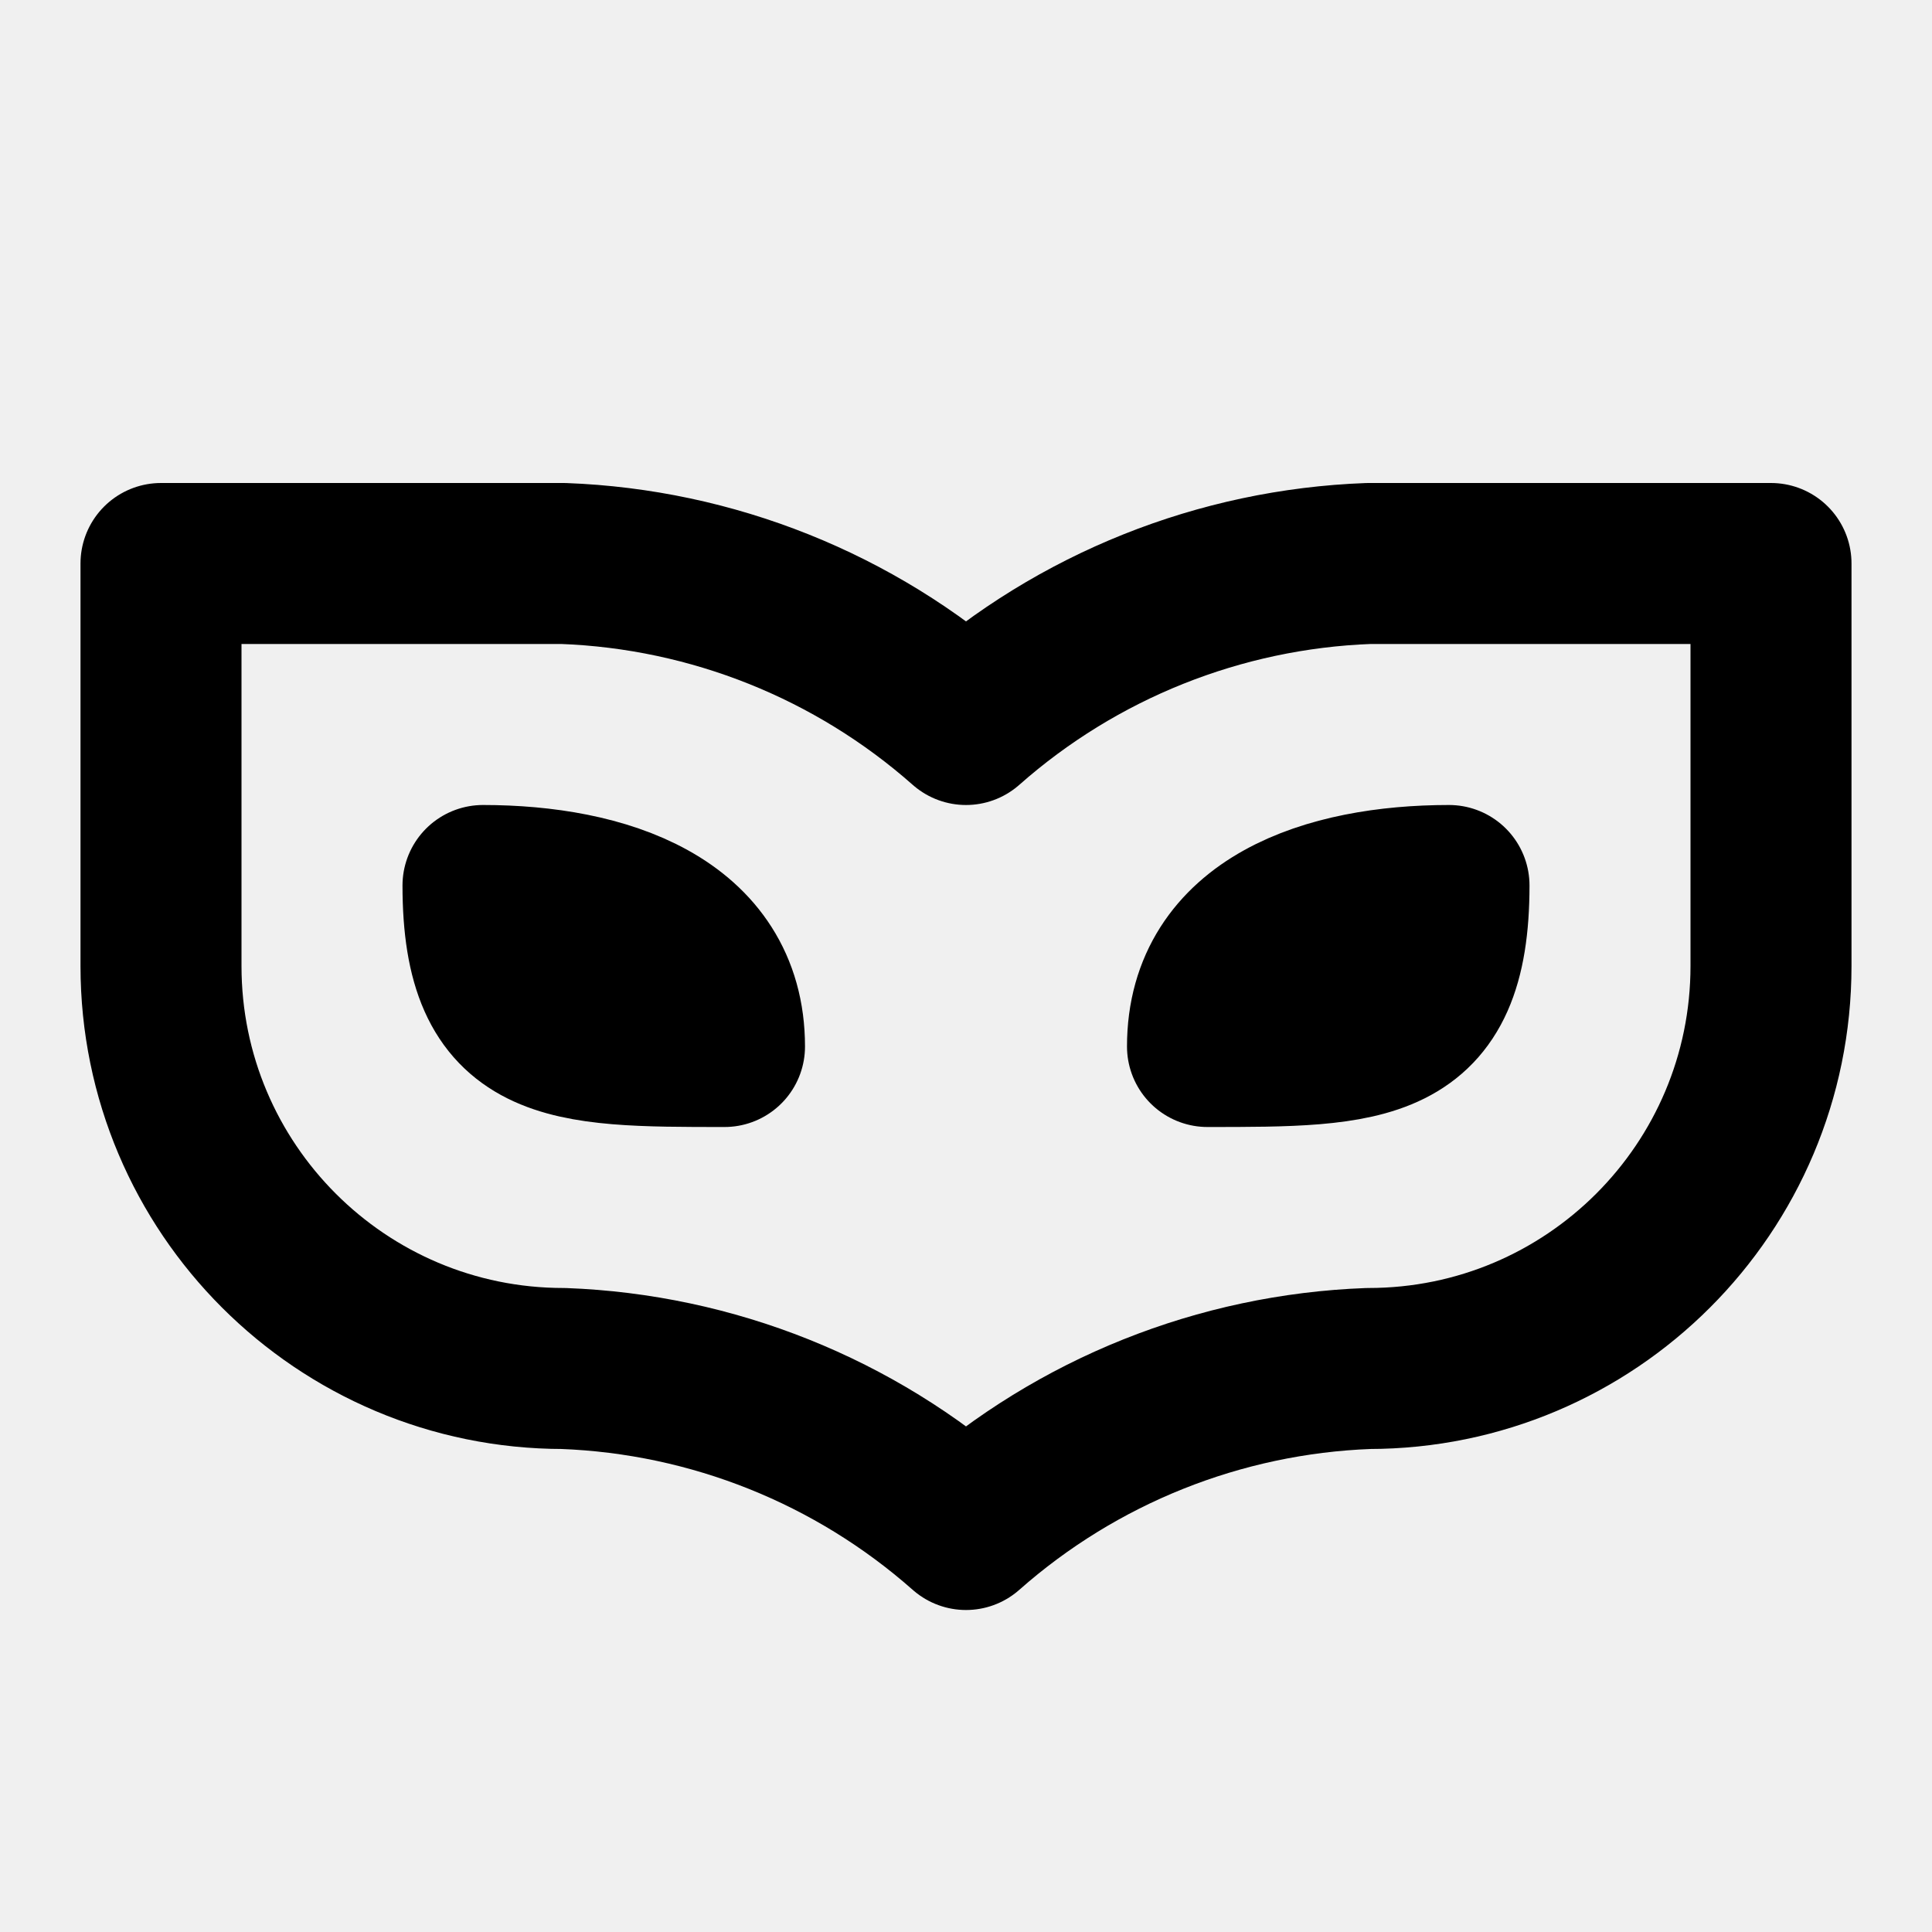
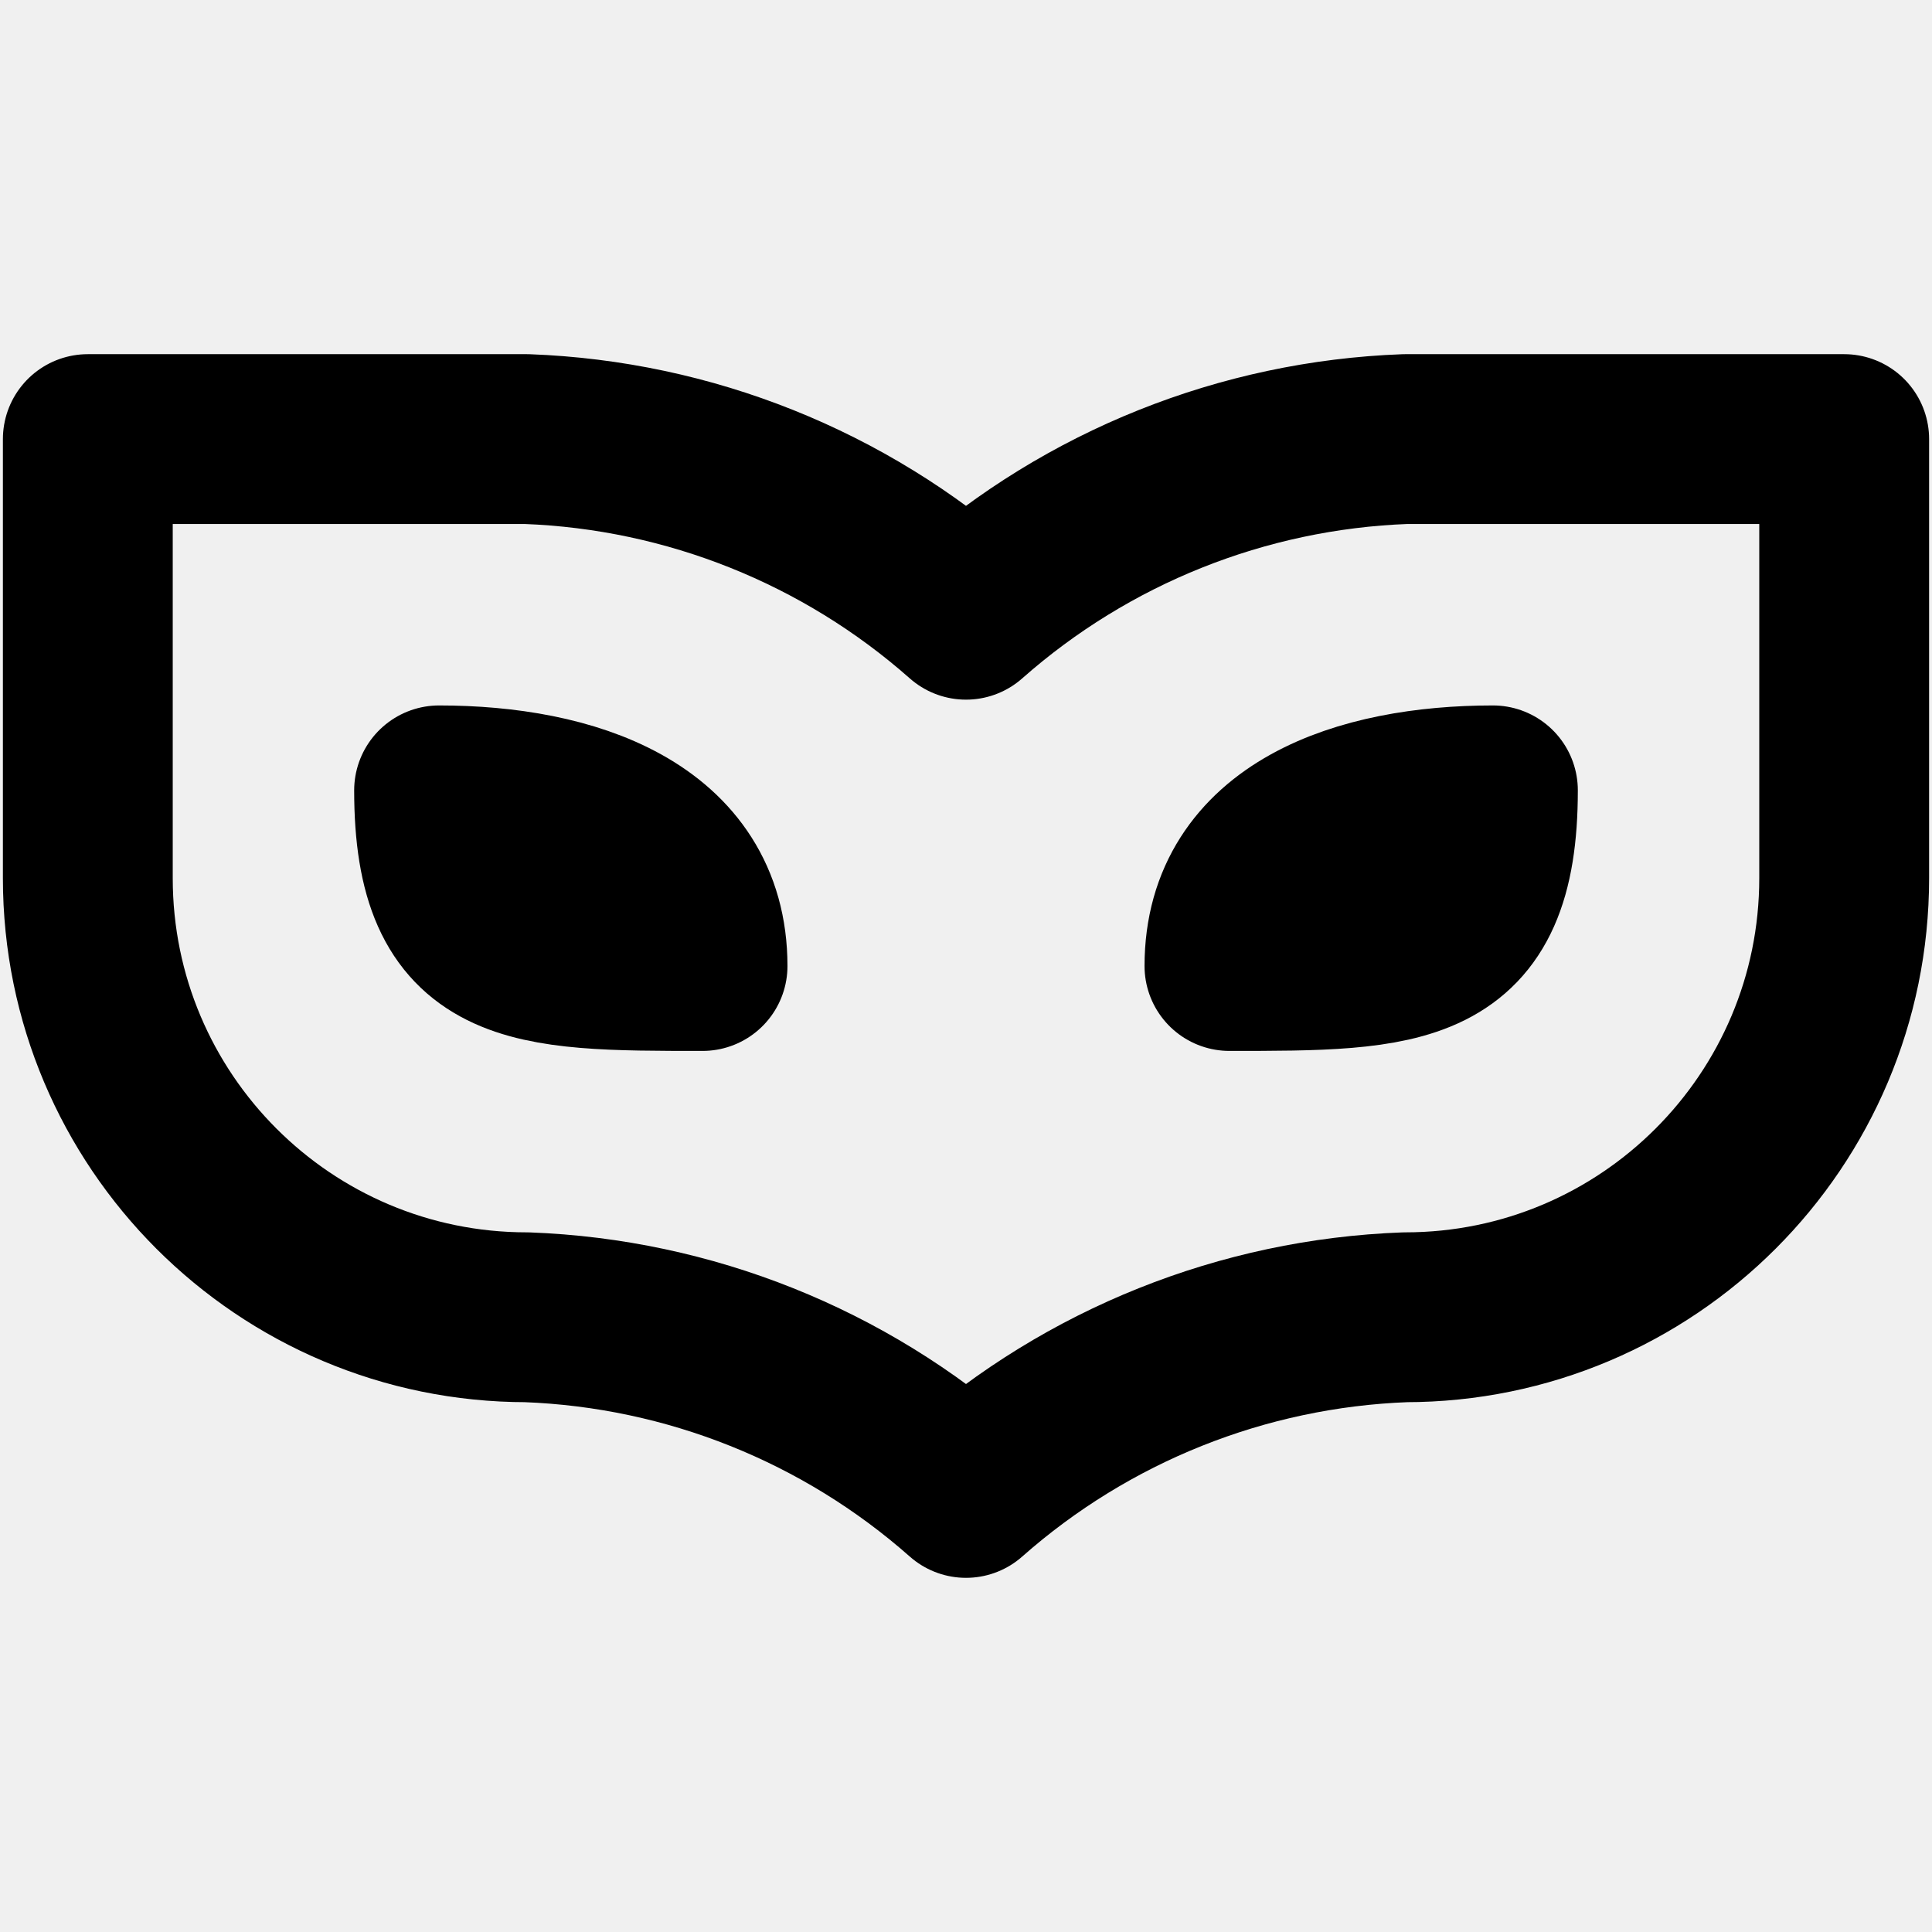
- <svg xmlns="http://www.w3.org/2000/svg" width="24" height="24" viewBox="0 0 24 24" fill="none" stroke="currentColor" stroke-width="2" stroke-linecap="round" stroke-linejoin="round" class="lucide lucide-venetian-mask" version="1.1" id="svg8">
+ <svg xmlns="http://www.w3.org/2000/svg" width="512" height="512" viewBox="0 0 512 512" fill="none" stroke="currentColor" stroke-width="2" stroke-linecap="round" stroke-linejoin="round" class="lucide lucide-venetian-mask" version="1.1" id="svg8">
  <defs id="defs12" />
-   <g id="g832">
-     <path d="M2 12a5 5 0 0 0 5 5 8 8 0 0 1 5 2 8 8 0 0 1 5-2 5 5 0 0 0 5-5V7h-5a8 8 0 0 0-5 2 8 8 0 0 0-5-2H2Z" id="path2" />
-     <path d="M6 11c1.5 0 3 .5 3 2-2 0-3 0-3-2Z" id="path4" />
-     <path d="M18 11c-1.5 0-3 .5-3 2 2 0 3 0 3-2Z" id="path6" />
+   <g id="g842-2" style="fill:#ffffff;fill-opacity:0;stroke:#000000;stroke-width:45;stroke-miterlimit:4;stroke-dasharray:none;stroke-opacity:1" transform="translate(0,-1.2672049e-5)">
+     <g id="g832-0" transform="matrix(23.27273,0,0,23.27273,-23.27272,-46.54506)" style="fill:#ffffff;fill-opacity:0;stroke:#000000;stroke-width:1.934;stroke-miterlimit:4;stroke-dasharray:none;stroke-opacity:1">
+       <path d="m 2,12 a 5,5 0 0 0 5,5 8,8 0 0 1 5,2 8,8 0 0 1 5,-2 5,5 0 0 0 5,-5 V 7 H 17 A 8,8 0 0 0 12,9 8,8 0 0 0 7,7 H 2 Z" id="path2-9" style="fill:#ffffff;fill-opacity:0;stroke:#000000;stroke-width:1.934;stroke-miterlimit:4;stroke-dasharray:none;stroke-opacity:1" />
+       <path d="m 6,11 c 1.5,0 3,0.5 3,2 -2,0 -3,0 -3,-2 z" id="path4-8" style="fill:#000000;fill-opacity:1;stroke:#000000;stroke-width:1.934;stroke-miterlimit:4;stroke-dasharray:none;stroke-opacity:1" />
+       <path d="m 18,11 c -1.5,0 -3,0.5 -3,2 2,0 3,0 3,-2 z" id="path6-2" style="fill:#000000;fill-opacity:1;stroke:#000000;stroke-width:1.934;stroke-miterlimit:4;stroke-dasharray:none;stroke-opacity:1" />
+     </g>
  </g>
</svg>
